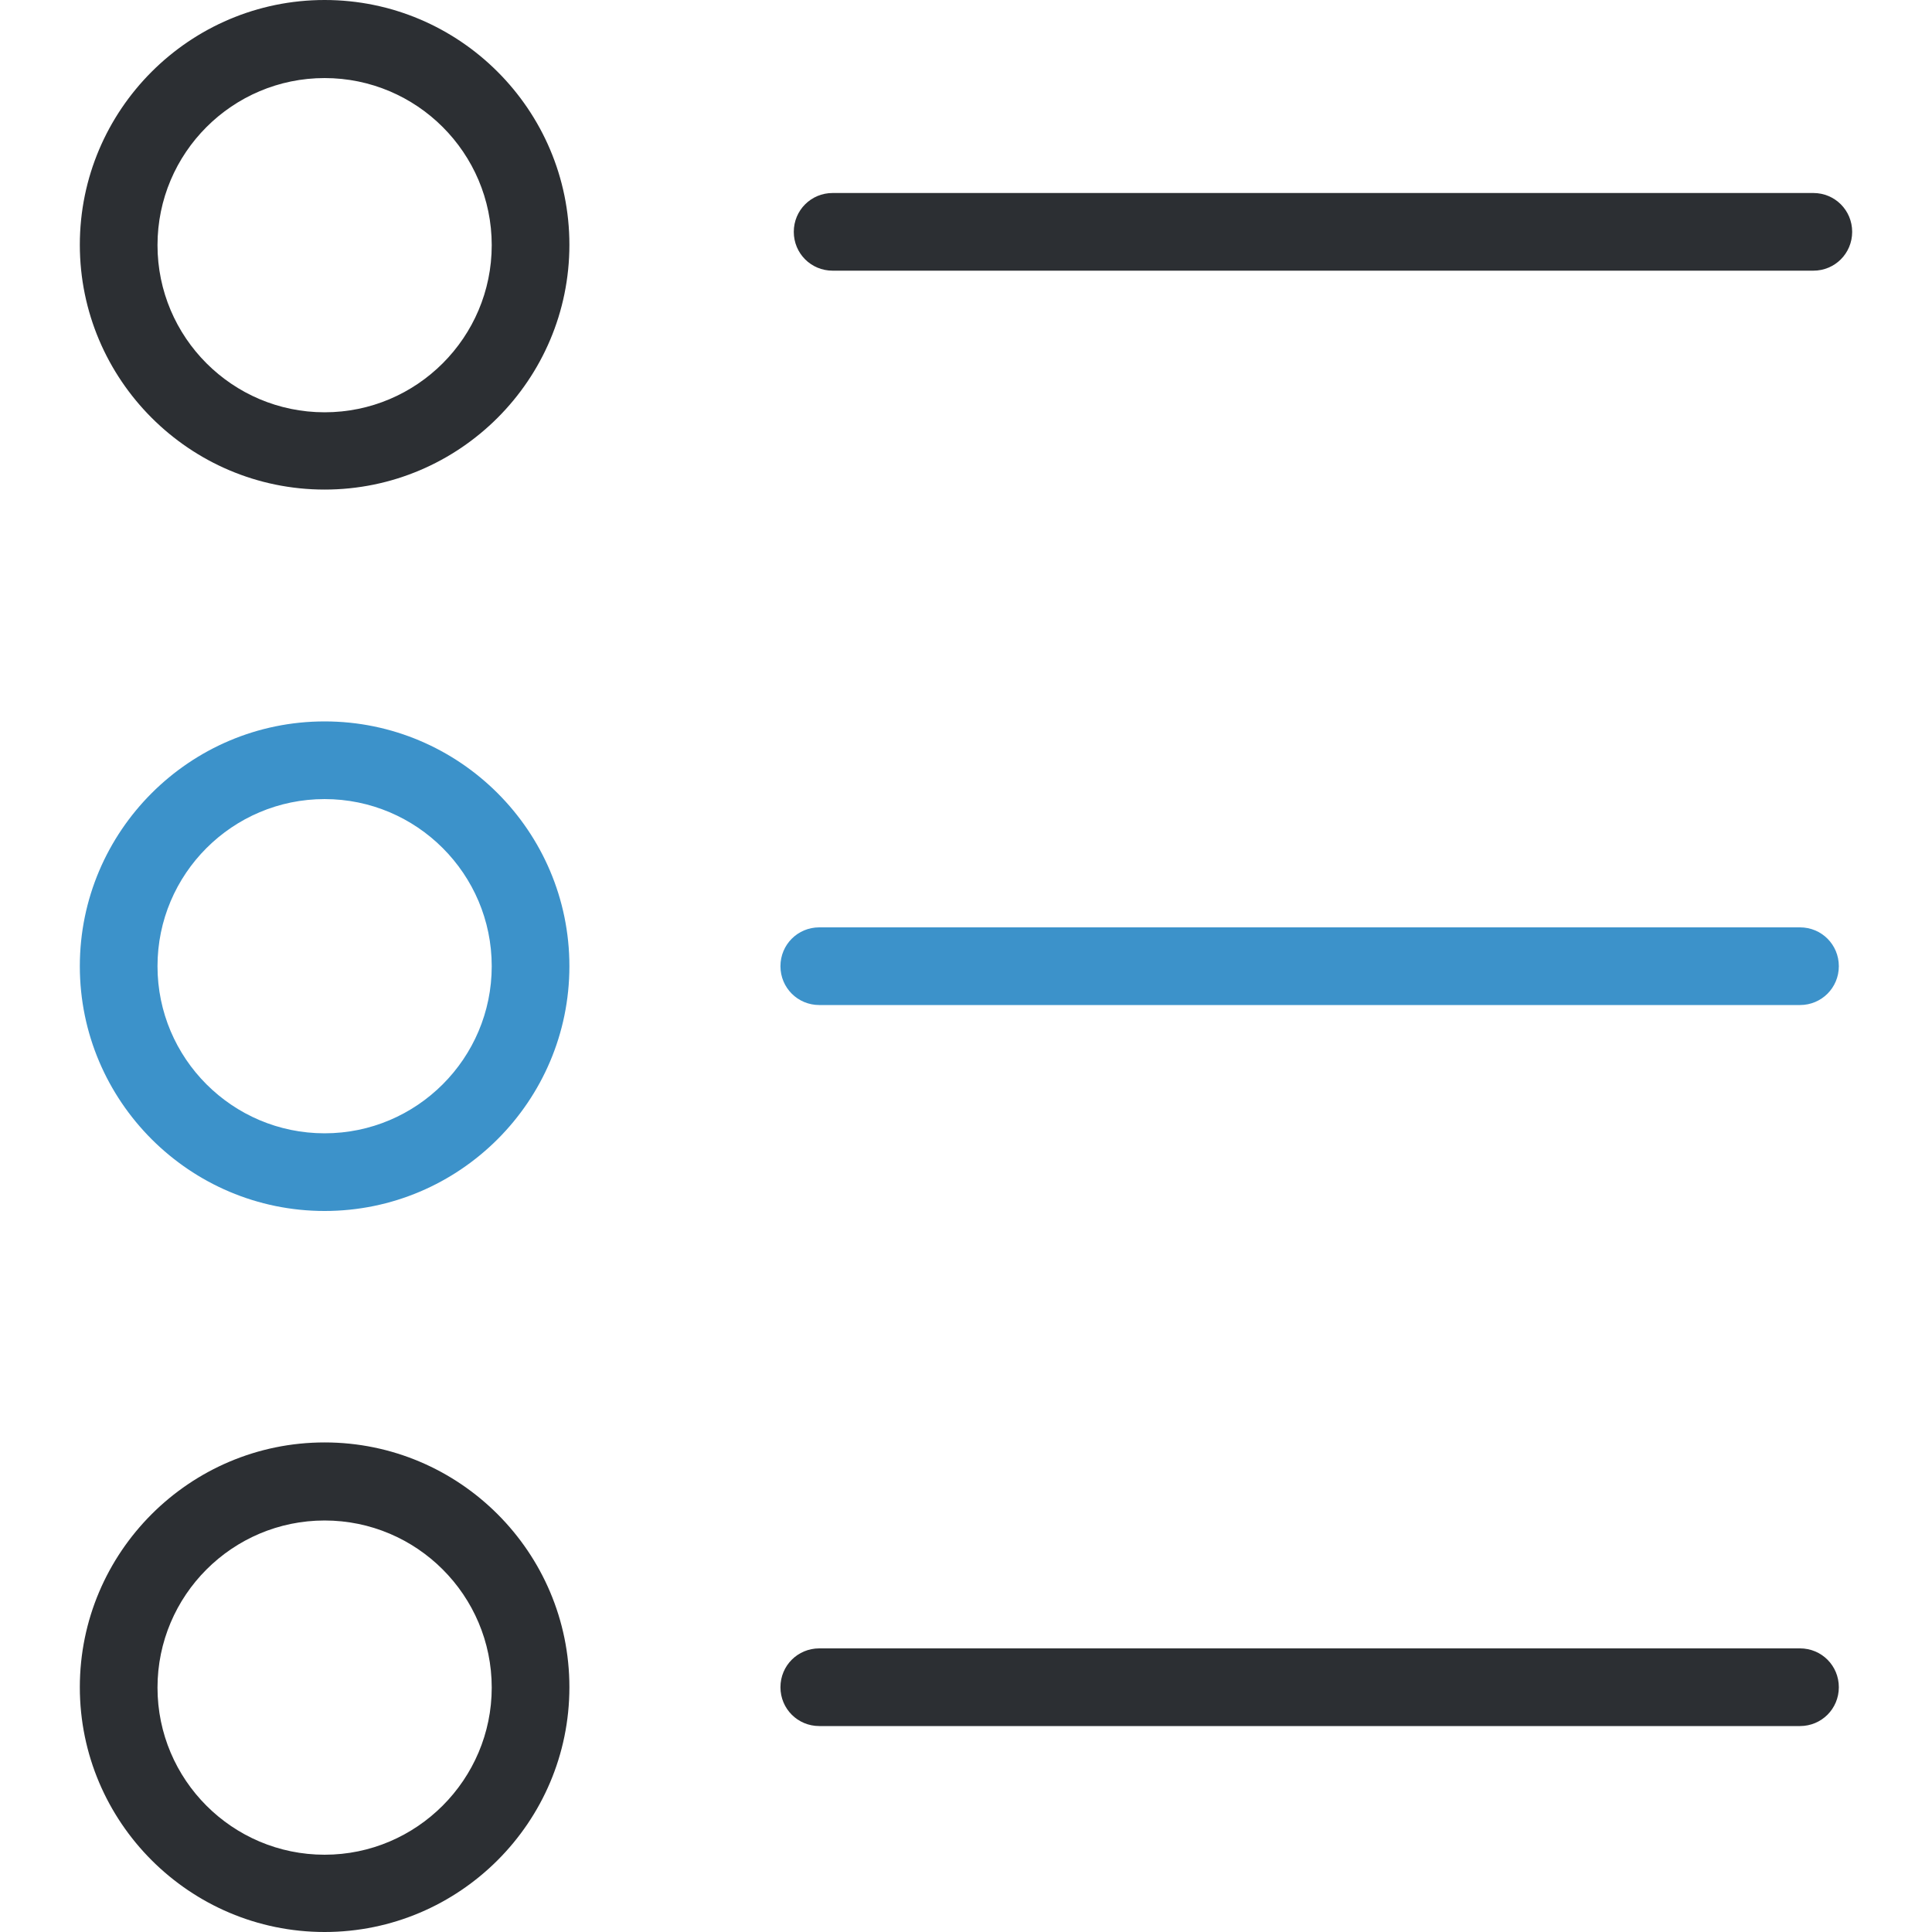
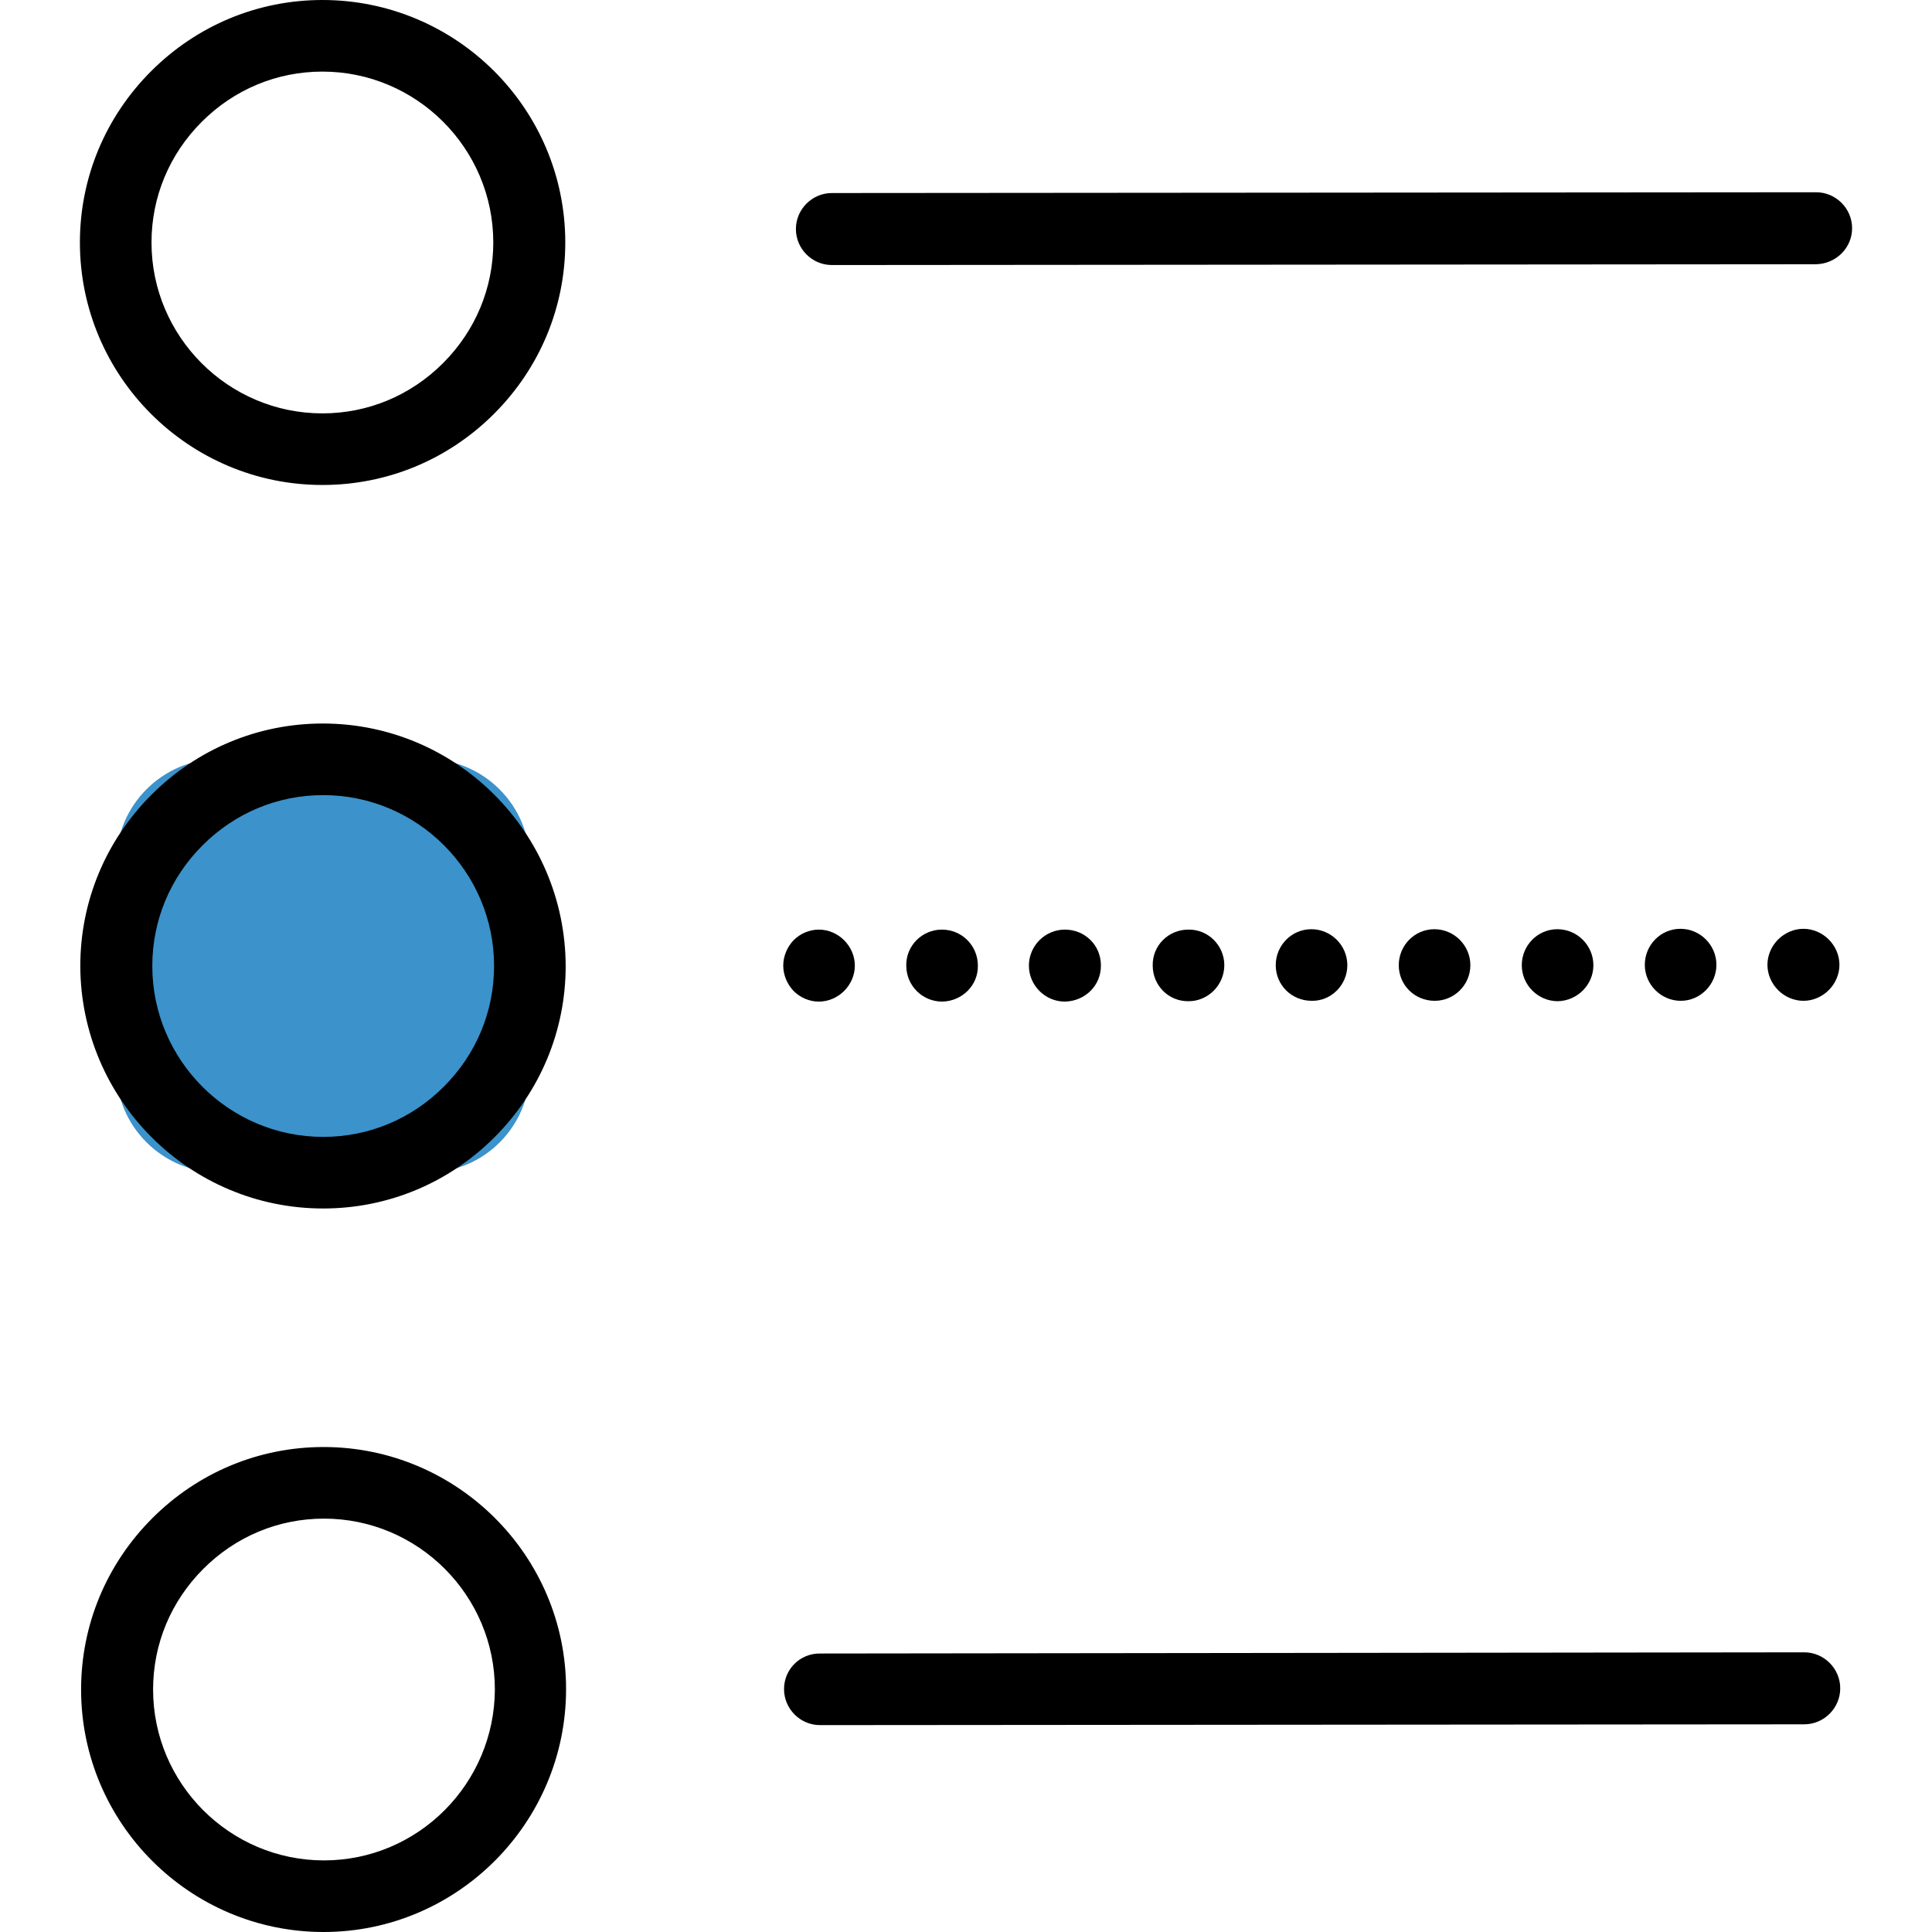
- <svg xmlns="http://www.w3.org/2000/svg" version="1.1" id="Layer_1" x="0px" y="0px" viewBox="0 0 492.5 492.5" style="enable-background:new 0 0 492.5 492.5;" xml:space="preserve">
+ <svg xmlns="http://www.w3.org/2000/svg" version="1.1" id="Layer_1" x="0px" y="0px" viewBox="0 0 488.4 488.4" style="enable-background:new 0 0 488.4 488.4;" xml:space="preserve">
  <g>
    <g>
-       <path style="fill:#2C2F33;" d="M82.75,0c-34.4,0-62.4,28-62.4,62.4s28,62.4,62.4,62.4s62.4-28,62.4-62.4S117.15,0,82.75,0z     M82.75,105.1c-23.5,0-42.6-19.1-42.6-42.6s19.1-42.6,42.6-42.6s42.6,19.1,42.6,42.6S106.25,105.1,82.75,105.1z" />
-       <path style="fill:#3C92CA;" d="M82.75,183.9c-34.4,0-62.4,28-62.4,62.4s28,62.4,62.4,62.4s62.4-28,62.4-62.4    S117.15,183.9,82.75,183.9z M82.75,288.9c-23.5,0-42.6-19.1-42.6-42.6s19.1-42.6,42.6-42.6s42.6,19.1,42.6,42.6    S106.25,288.9,82.75,288.9z" />
-       <path style="fill:#2C2F33;" d="M82.75,367.7c-34.4,0-62.4,28-62.4,62.4s28,62.4,62.4,62.4s62.4-28,62.4-62.4    S117.15,367.7,82.75,367.7z M82.75,472.8c-23.5,0-42.6-19.1-42.6-42.6s19.1-42.6,42.6-42.6s42.6,19.1,42.6,42.6    C125.35,453.6,106.25,472.8,82.75,472.8z" />
-       <path style="fill:#2C2F33;" d="M472.15,59.1c0-5.5-4.4-9.9-9.9-9.9h-250c-5.5,0-9.9,4.4-9.9,9.9s4.4,9.9,9.9,9.9h250    C467.75,69,472.15,64.6,472.15,59.1z" />
-       <path style="fill:#3C92CA;" d="M208.85,236.4c-5.5,0-9.9,4.4-9.9,9.9s4.4,9.9,9.9,9.9h250c5.5,0,9.9-4.4,9.9-9.9s-4.4-9.9-9.9-9.9    H208.85z" />
-       <path style="fill:#2C2F33;" d="M468.75,430.1c0-5.5-4.4-9.9-9.9-9.9h-250c-5.5,0-9.9,4.4-9.9,9.9s4.4,9.9,9.9,9.9h250    C464.35,440,468.75,435.6,468.75,430.1z" />
+       <path id="XMLID_163_" style="fill:#3C92CA;" d="M108,296.4H55.4c-14.3,0-26-11.7-26-25.9v-52.6c0-14.3,11.7-26,25.9-26h52.6    c14.3,0,26,11.7,26,25.9v52.6C134,284.7,122.3,296.4,108,296.4z" />
+       <g id="XMLID_155_">
+         <path d="M81.7,305.5L81.7,305.5c-33.8,0-61.3-27.5-61.4-61.3c0-16.3,6.4-31.7,18-43.3s27-18,43.3-18c33.8,0,61.3,27.5,61.4,61.3     c0,16.3-6.4,31.7-18,43.3S98,305.5,81.7,305.5z M81.7,201c-11.5,0-22.3,4.5-30.5,12.7s-12.7,19-12.7,30.5     c0,23.8,19.4,43.2,43.2,43.2v9.1v-9.1c11.5,0,22.3-4.5,30.5-12.7s12.7-19,12.7-30.5C124.9,220.4,105.5,201,81.7,201z" />
+       </g>
+       <path d="M81.5,122.6C81.5,122.6,81.6,122.6,81.5,122.6c16.4,0,31.8-6.4,43.4-18s18-27,18-43.3C142.9,27.5,115.4,0,81.5,0    C65.2,0,49.8,6.4,38.2,18s-18,27-18,43.3C20.2,95.1,47.7,122.6,81.5,122.6z M51,30.8c8.2-8.2,19-12.7,30.5-12.7    c23.8,0,43.2,19.4,43.2,43.2c0,11.5-4.5,22.3-12.7,30.5s-19,12.7-30.5,12.7v9.1v-9.1c-23.8,0-43.2-19.4-43.2-43.2    C38.3,49.8,42.8,39,51,30.8z" />
+       <path d="M81.8,365.8c-16.3,0-31.7,6.4-43.3,18s-18,27-18,43.3c0,33.8,27.5,61.3,61.3,61.3l0,0c33.8,0,61.3-27.6,61.3-61.4    C143.1,393.3,115.6,365.8,81.8,365.8z M81.9,470.3v9.1V470.3c-23.8,0-43.2-19.4-43.2-43.2c0-11.5,4.5-22.3,12.7-30.5    s19-12.7,30.5-12.7c23.8,0,43.2,19.4,43.2,43.2C125,450.9,105.7,470.3,81.9,470.3z" />
+       <path d="M468.2,57.7c0-5-4.1-9.1-9.1-9.1l0,0l-248.8,0.2c-5,0-9.1,4.1-9.1,9.1s4.1,9.1,9.1,9.1l0,0l248.8-0.2    C464.1,66.7,468.2,62.7,468.2,57.7z" />
+       <path d="M198,244.1c0,2.4,1,4.7,2.6,6.4c1.7,1.7,4,2.7,6.4,2.7s4.7-1,6.4-2.7s2.7-4,2.7-6.4s-1-4.7-2.7-6.4s-4-2.7-6.4-2.7    s-4.7,1-6.4,2.7C199,239.4,198,241.7,198,244.1z" />
+       <path d="M247.2,244.1c0-5-4-9.1-9.1-9.1c-5,0-9.1,4.1-9,9.1c0,5,4,9.1,9.1,9.1C243.2,253.1,247.3,249.1,247.2,244.1z" />
+       <path d="M278.3,244c0-5-4-9-9.1-9c-5,0-9.1,4.1-9.1,9.1s4.1,9.1,9.1,9.1C274.3,253.1,278.4,249.1,278.3,244z" />
+       <path d="M433.9,243.9c0-5-4.1-9.1-9.1-9.1s-9,4.1-9,9.1s4.1,9.1,9.1,9.1C429.8,253,433.9,248.9,433.9,243.9z" />
+       <path d="M371.7,244c0-5-4.1-9.1-9.1-9.1s-9,4.1-9,9.1s4,9,9.1,9C367.6,253,371.7,249,371.7,244z" />
+       <path d="M340.6,244c0-5-4.1-9.1-9.1-9.1s-9,4.1-9,9.1s4,9,9.1,9C336.5,253.1,340.6,249,340.6,244z" />
+       <path d="M402.8,244c0-5-4.1-9.1-9.1-9.1s-9,4.1-9,9.1s4.1,9.1,9.1,9.1C398.7,253,402.8,249,402.8,244z" />
+       <path d="M309.5,244c0-5-4.1-9.1-9.1-9c-5,0-9.1,4-9,9.1c0,5,4,9.1,9.1,9C305.4,253.1,309.5,249,309.5,244z" />
+       <path d="M462.3,250.3c1.7-1.7,2.7-4,2.7-6.4s-1-4.7-2.7-6.4s-4-2.7-6.4-2.7s-4.7,1-6.4,2.7c-1.7,1.7-2.7,4-2.7,6.4s1,4.7,2.7,6.4    s4,2.7,6.4,2.7S460.6,252,462.3,250.3z" />
+       <path d="M198.2,427c0,5,4.1,9.1,9.1,9.1l0,0l248.8-0.2c5,0,9.1-4.1,9.1-9.1s-4.1-9.1-9.1-9.1l0,0L207.2,418    C202.2,418,198.2,422,198.2,427z" />
    </g>
  </g>
  <g>
</g>
  <g>
</g>
  <g>
</g>
  <g>
</g>
  <g>
</g>
  <g>
</g>
  <g>
</g>
  <g>
</g>
  <g>
</g>
  <g>
</g>
  <g>
</g>
  <g>
</g>
  <g>
</g>
  <g>
</g>
  <g>
</g>
</svg>
